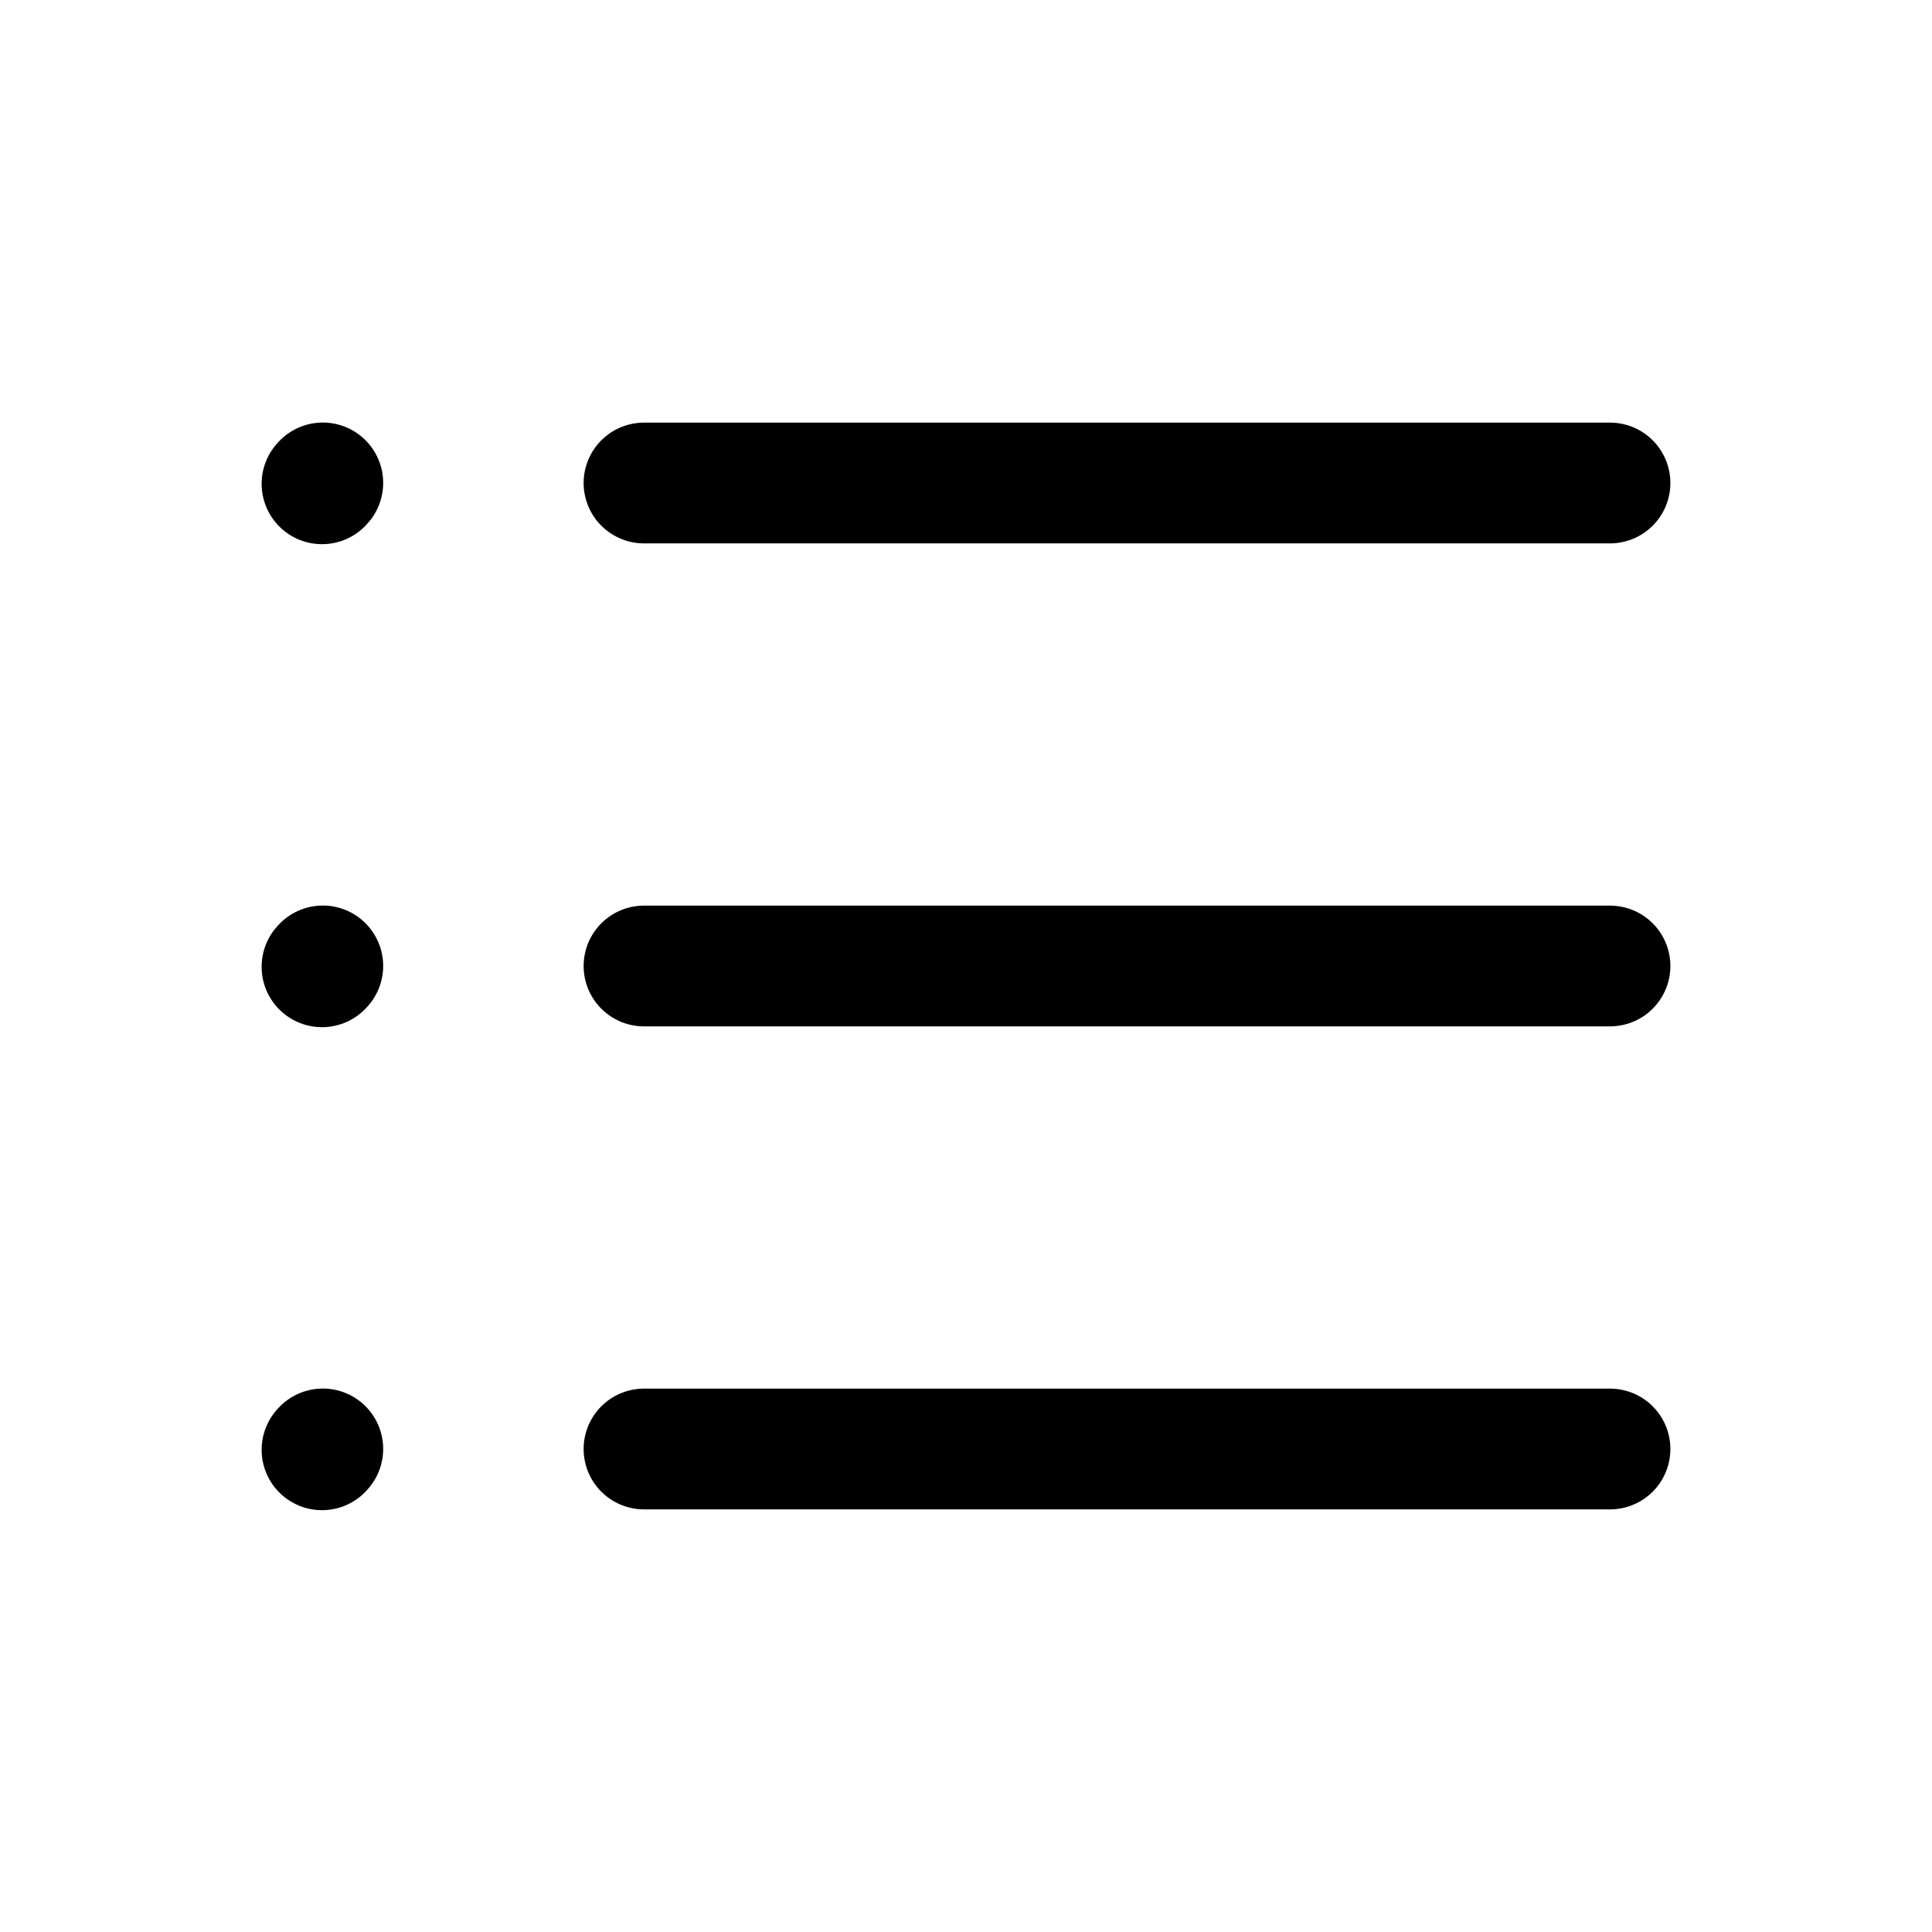
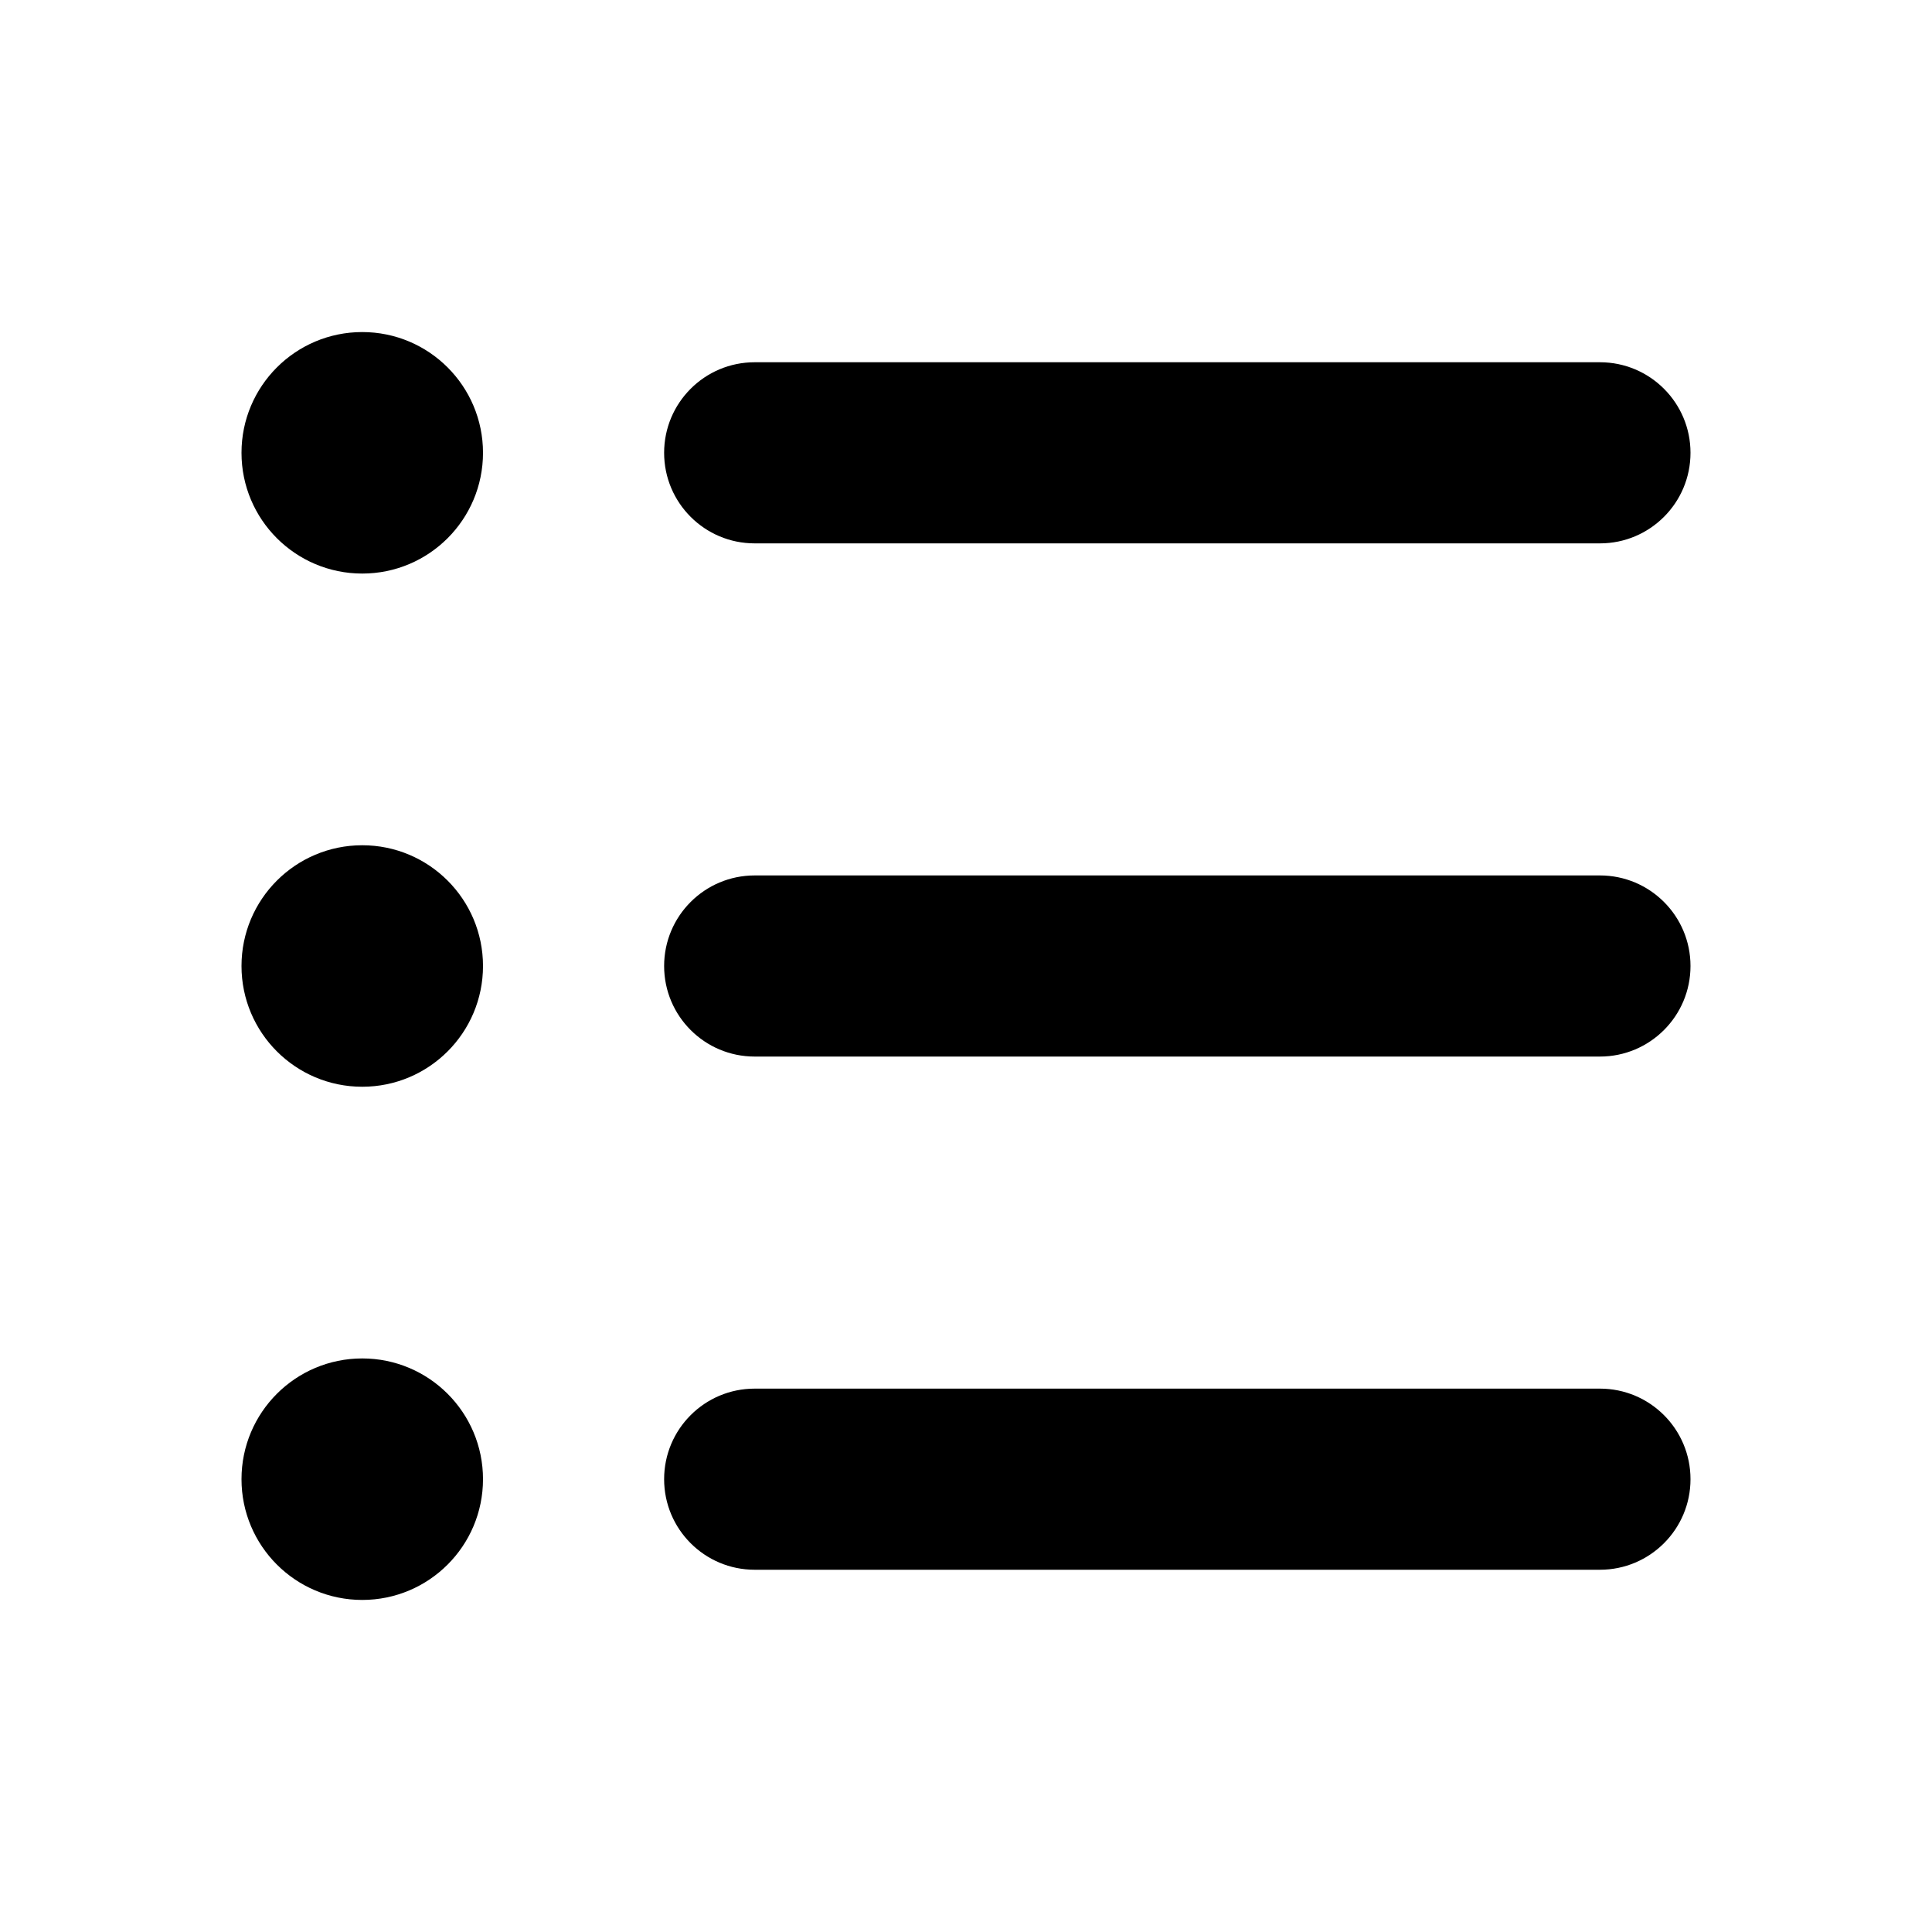
- <svg xmlns="http://www.w3.org/2000/svg" stroke-width="1.5" viewBox="0 0 24 24" fill="none" color="#000000">
-   <path d="M8 6L20 6" stroke="#000000" stroke-width="1.5" stroke-linecap="round" stroke-linejoin="round" />
-   <path d="M4 6.01L4.01 5.999" stroke="#000000" stroke-width="1.5" stroke-linecap="round" stroke-linejoin="round" />
-   <path d="M4 12.01L4.01 11.999" stroke="#000000" stroke-width="1.5" stroke-linecap="round" stroke-linejoin="round" />
-   <path d="M4 18.01L4.01 17.999" stroke="#000000" stroke-width="1.5" stroke-linecap="round" stroke-linejoin="round" />
-   <path d="M8 12L20 12" stroke="#000000" stroke-width="1.5" stroke-linecap="round" stroke-linejoin="round" />
-   <path d="M8 18L20 18" stroke="#000000" stroke-width="1.5" stroke-linecap="round" stroke-linejoin="round" />
+ <svg xmlns="http://www.w3.org/2000/svg" viewBox="0 0 16 16" fill="currentColor" class="size-4">
+   <path d="M3 4.75a1 1 0 1 0 0-2 1 1 0 0 0 0 2ZM6.25 3a.75.75 0 0 0 0 1.5h7a.75.75 0 0 0 0-1.5h-7ZM6.25 7.25a.75.75 0 0 0 0 1.5h7a.75.75 0 0 0 0-1.5h-7ZM6.25 11.5a.75.75 0 0 0 0 1.5h7a.75.75 0 0 0 0-1.5h-7ZM4 12.25a1 1 0 1 1-2 0 1 1 0 0 1 2 0ZM3 9a1 1 0 1 0 0-2 1 1 0 0 0 0 2Z" />
</svg>
